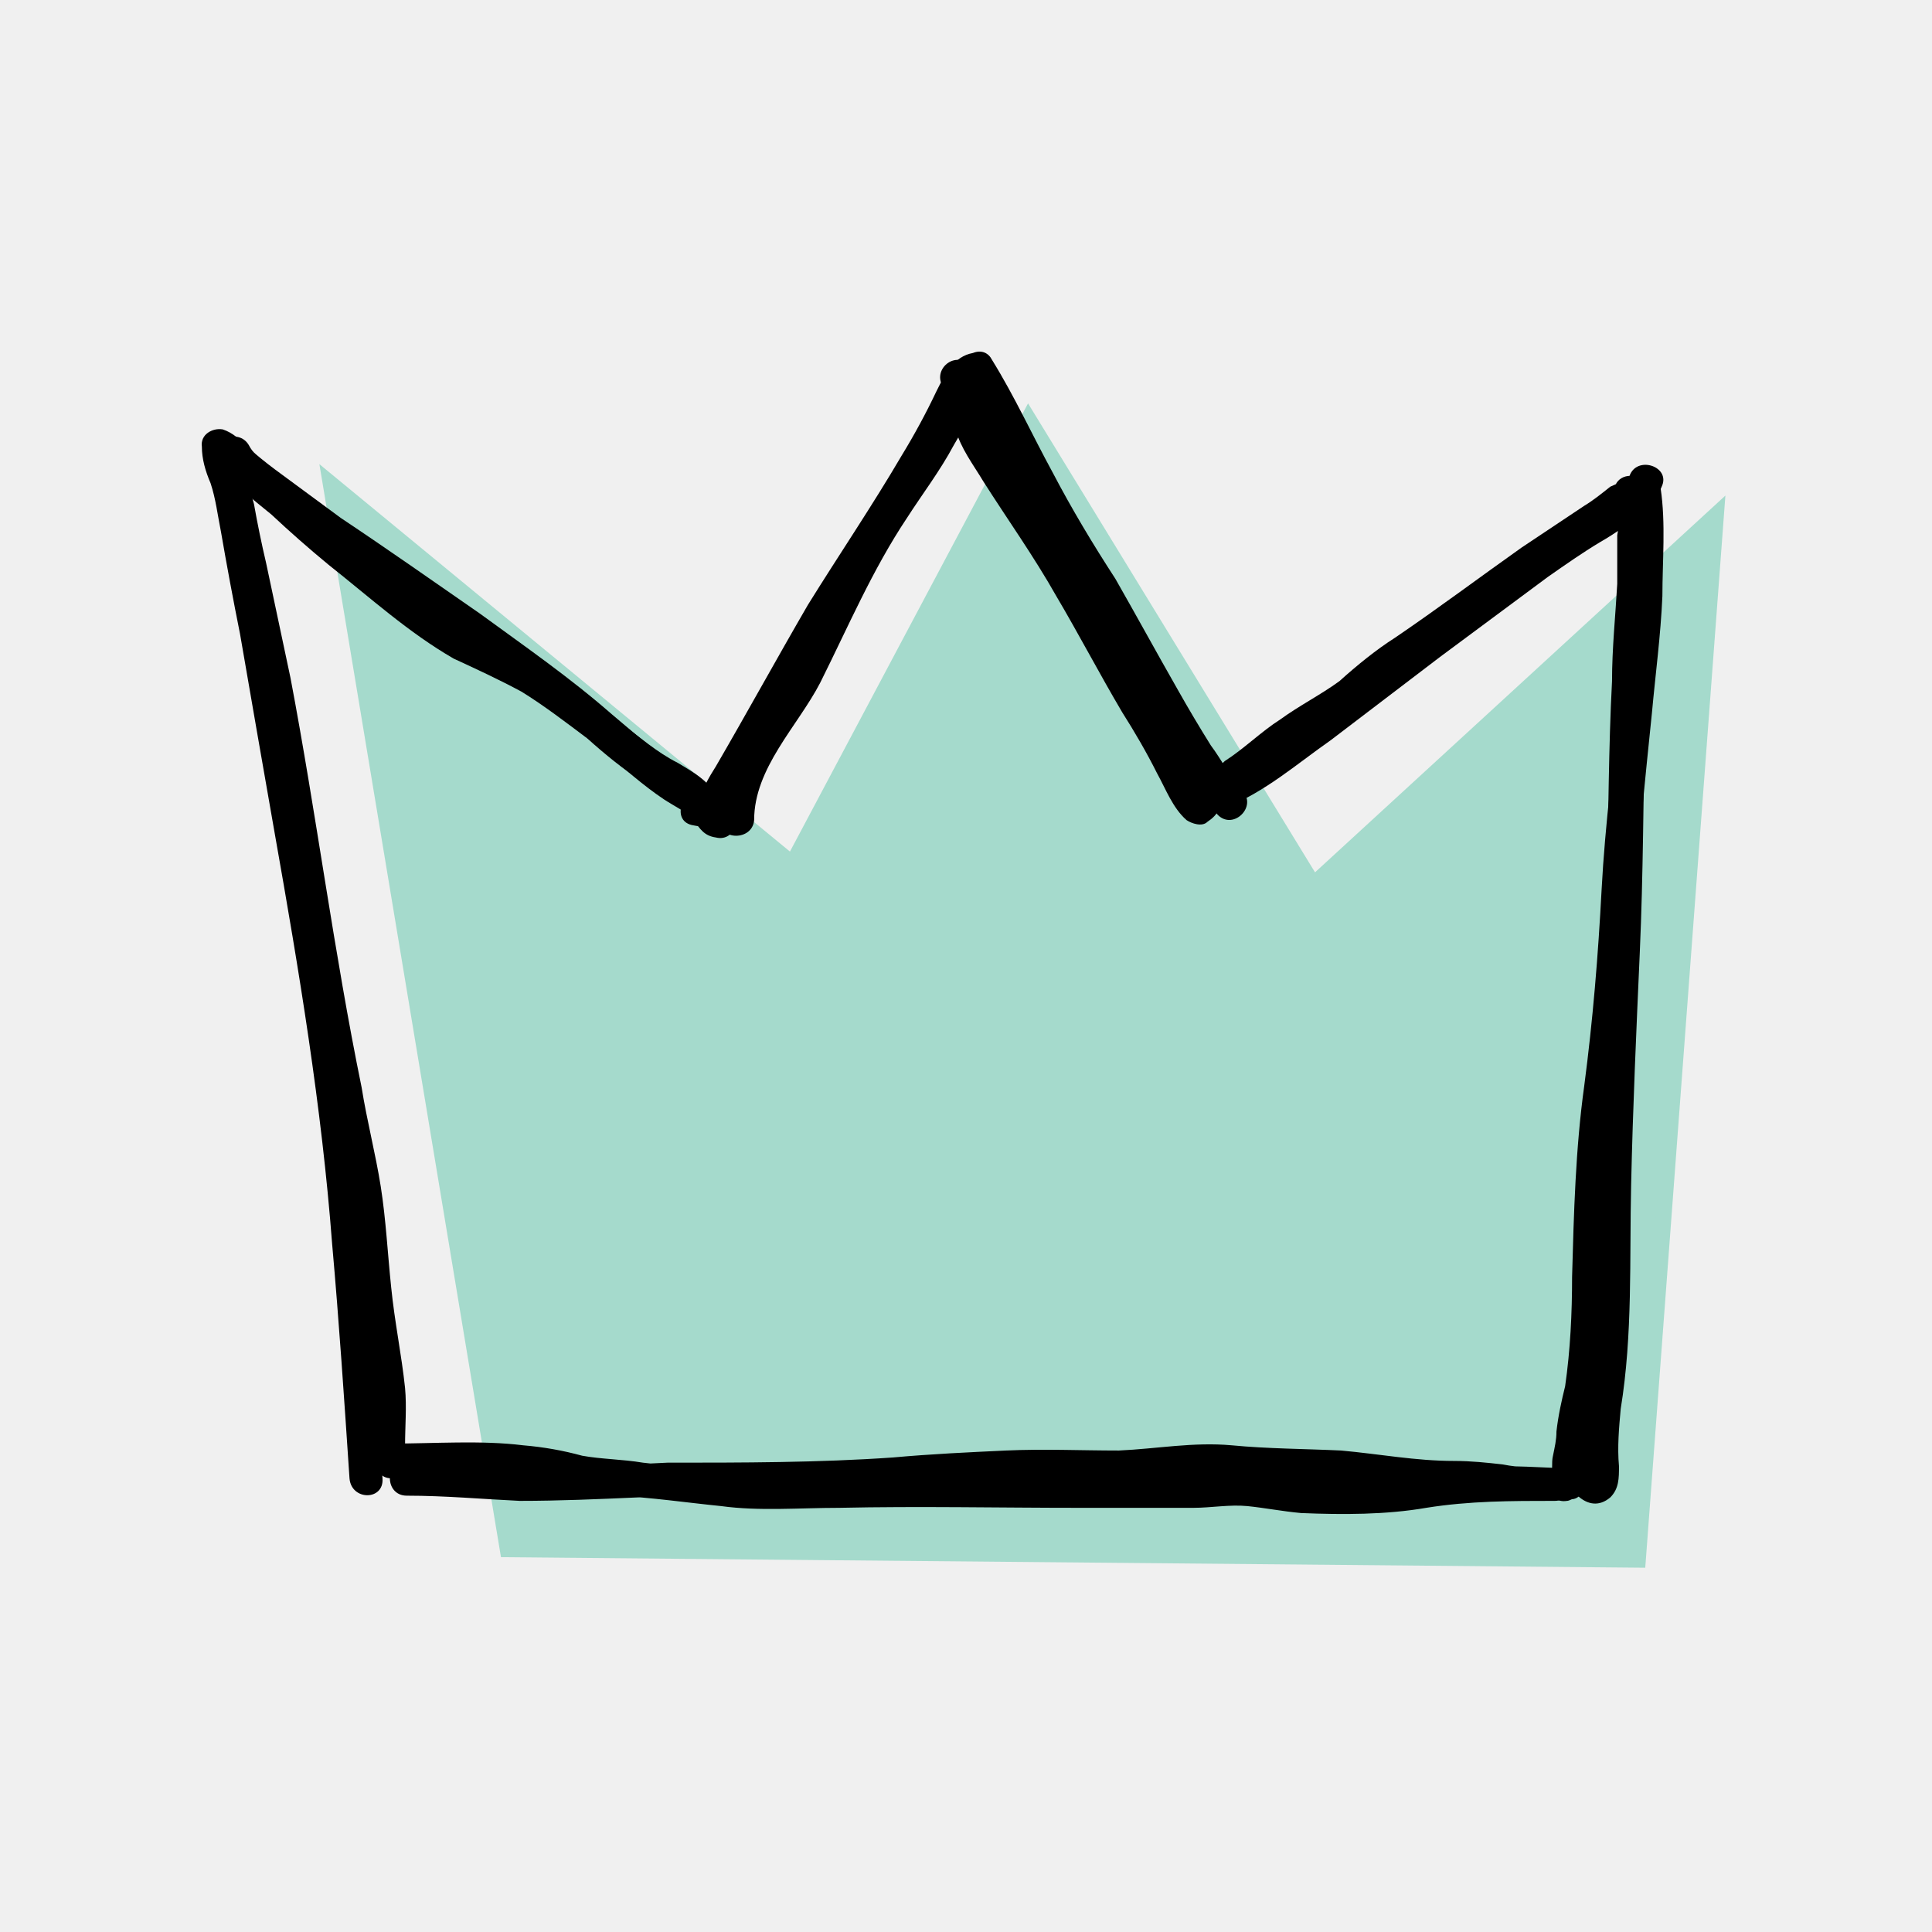
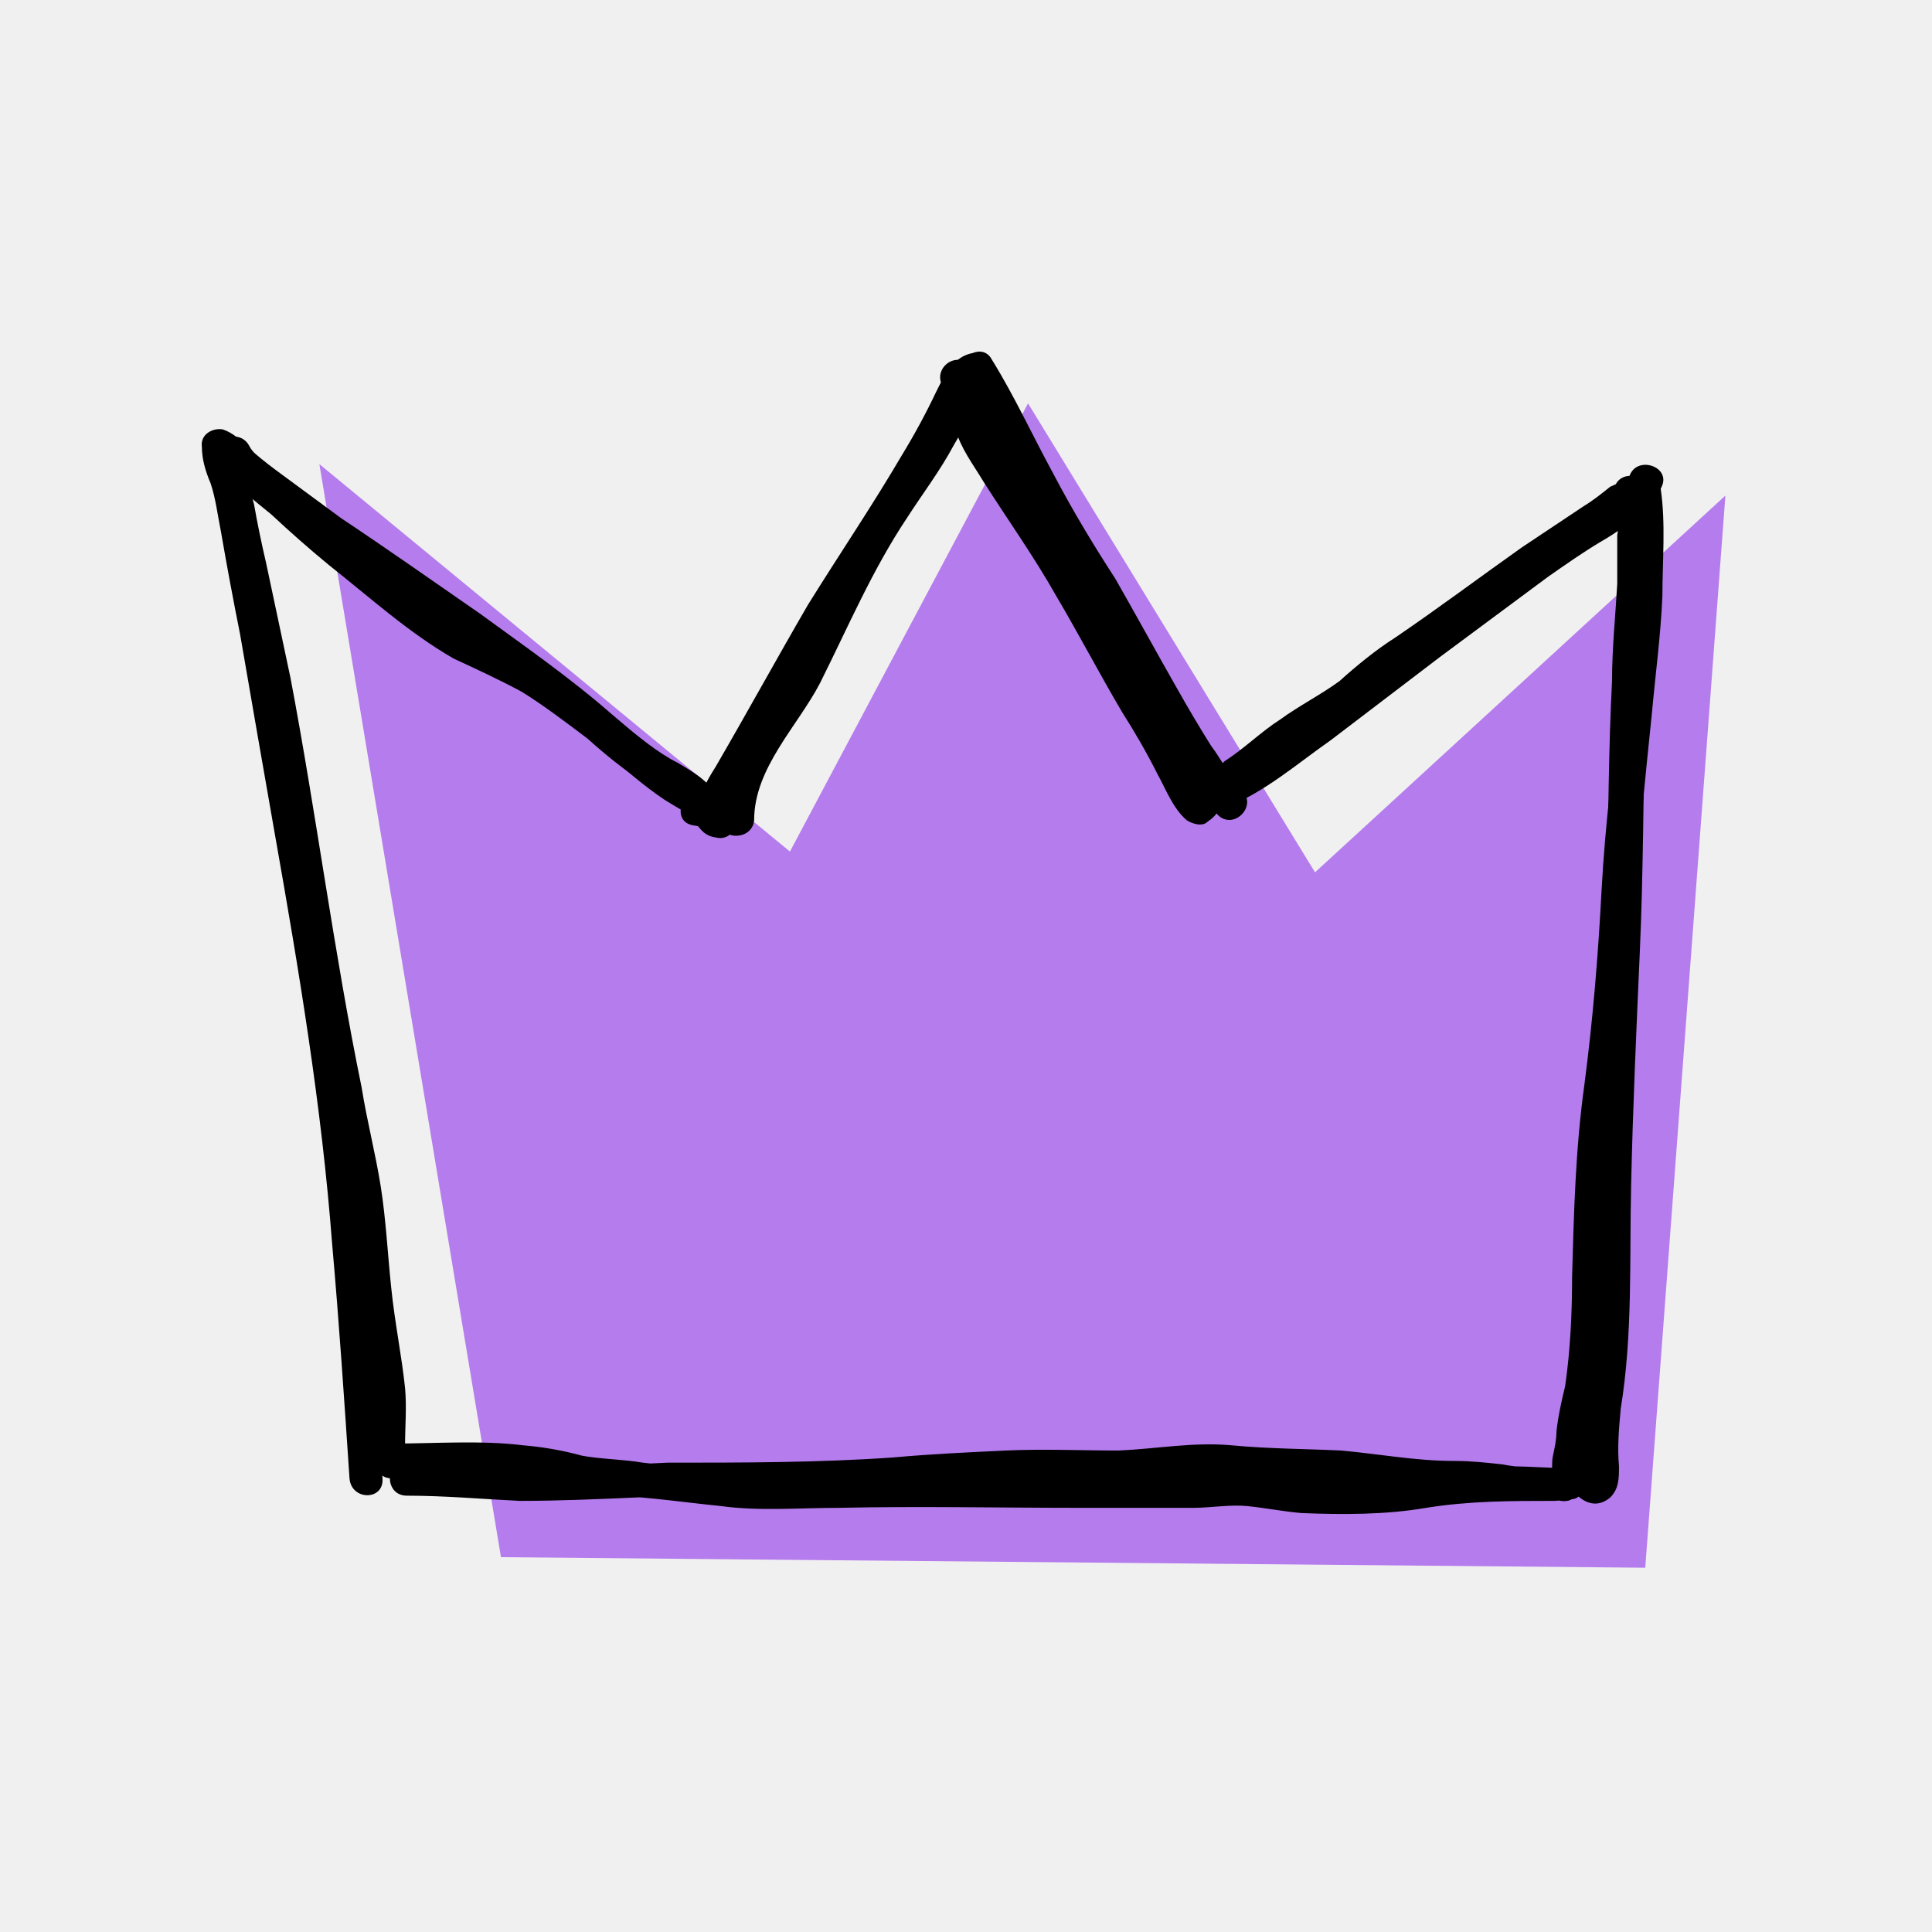
<svg xmlns="http://www.w3.org/2000/svg" width="100" height="100" viewBox="0 0 100 100" fill="none">
  <g clip-path="url(#clip0_9_34234)">
    <g style="mix-blend-mode:multiply">
-       <path d="M17.101 25.011L26.27 80.202L84.787 80.742L88.832 26.629L67.978 45.775L53.236 21.685L41.011 44.697L17.101 25.011Z" fill="#AFE8D9" />
-       <path d="M17.101 25.011L26.27 80.202L84.787 80.742L88.832 26.629L67.978 45.775L53.236 21.685L41.011 44.697L17.101 25.011Z" stroke="#AFE8D9" stroke-width="0.8" stroke-miterlimit="10" />
+       <path d="M17.101 25.011L26.27 80.202L84.787 80.742L88.832 26.629L67.978 45.775L53.236 21.685L41.011 44.697L17.101 25.011Z" fill="#C084FC" />
+       <path d="M17.101 25.011L26.27 80.202L84.787 80.742L88.832 26.629L67.978 45.775L53.236 21.685L41.011 44.697L17.101 25.011Z" stroke="#C084FC" stroke-width="0.8" stroke-miterlimit="10" />
    </g>
    <g style="mix-blend-mode:multiply">
      <path d="M19.798 76.517C19.348 69.416 18.989 62.404 18 55.393C17.011 48.382 15.753 41.371 14.494 34.359C14.135 32.442 13.775 30.494 13.416 28.517C13.236 27.528 13.056 26.539 12.787 25.461C12.697 24.652 12.247 23.933 12.157 23.123C11.798 23.423 11.438 23.693 11.079 23.933C11.438 24.112 11.977 24.741 12.247 25.011C12.727 25.371 13.236 25.73 13.775 26.09C14.914 26.929 16.052 27.768 17.191 28.607C19.618 30.314 22.045 31.933 24.472 33.73C26.809 35.348 29.056 37.056 31.303 38.944C32.292 39.753 33.281 40.652 34.36 41.371C34.899 41.73 35.528 42 35.888 42.449C36.247 42.899 36.427 43.258 37.056 43.348C38.135 43.618 38.584 41.91 37.506 41.64C37.416 41.64 37.146 41.191 37.056 41.101C36.816 40.861 36.577 40.652 36.337 40.472C35.888 40.202 35.348 39.932 34.899 39.573C33.73 38.764 32.742 37.865 31.663 36.966C29.506 35.078 27.169 33.461 24.831 31.753C22.494 30.135 20.067 28.427 17.64 26.809C16.502 25.97 15.363 25.131 14.225 24.292C13.745 23.933 13.266 23.543 12.787 23.123C12.427 22.764 12.067 22.404 11.528 22.225C10.989 22.135 10.36 22.494 10.449 23.123C10.449 23.753 10.629 24.382 10.899 25.011C11.168 25.82 11.258 26.629 11.438 27.528C11.738 29.266 12.067 31.034 12.427 32.831C13.026 36.307 13.626 39.753 14.225 43.168C15.483 50.27 16.652 57.281 17.191 64.382C17.551 68.427 17.82 72.472 18.09 76.517C18.18 77.685 19.888 77.685 19.798 76.517Z" fill="black" />
    </g>
    <g style="mix-blend-mode:multiply">
      <path d="M37.236 41.281C37.416 41.88 37.626 42.09 37.865 41.91C37.865 41.91 37.865 41.85 37.865 41.73C37.955 41.73 38.045 41.461 38.045 41.371C38.165 41.131 38.315 40.921 38.494 40.742C39.034 39.753 39.573 38.764 40.112 37.865C41.371 35.528 42.719 33.281 44.067 31.034C45.326 28.877 46.764 26.809 48.023 24.742C48.652 23.753 49.191 22.854 49.73 21.775C49.91 21.326 50.27 20.067 50.809 19.888C50.509 19.768 50.18 19.648 49.82 19.528C50.989 21.416 51.888 23.393 52.966 25.281C53.955 27.348 55.214 29.236 56.382 31.124C57.461 33.011 58.449 34.989 59.618 36.877C60.157 37.895 60.757 38.884 61.416 39.843C61.955 40.652 62.404 41.461 63.034 42.18C63.843 42.989 65.101 41.73 64.292 40.921C64.232 40.861 64.172 40.772 64.112 40.652C63.303 39.843 62.135 41.101 62.854 41.91C62.914 41.97 62.974 42.06 63.034 42.18C63.453 41.76 63.873 41.341 64.292 40.921C63.663 40.202 63.214 39.303 62.674 38.584C62.075 37.626 61.506 36.667 60.966 35.708C59.888 33.82 58.809 31.843 57.73 29.955C56.562 28.157 55.483 26.36 54.494 24.472C53.416 22.494 52.517 20.517 51.348 18.629C51.169 18.27 50.809 18.09 50.359 18.27C49.371 18.45 48.921 19.348 48.472 20.247C47.933 21.386 47.333 22.494 46.674 23.573C45.146 26.18 43.438 28.697 41.82 31.303C40.202 34.09 38.674 36.877 37.056 39.663C36.427 40.652 35.169 42.809 37.236 43.079C38.404 43.258 38.404 41.461 37.236 41.281Z" fill="black" />
    </g>
    <g style="mix-blend-mode:multiply">
      <path d="M63.393 41.82C65.461 41.011 67.079 39.573 68.876 38.315C70.764 36.877 72.652 35.438 74.539 34C76.397 32.622 78.255 31.244 80.112 29.865C81.011 29.236 81.91 28.607 82.809 28.067C83.228 27.828 83.648 27.558 84.067 27.259C84.427 26.899 84.787 26.539 85.326 26.36C84.966 26.18 84.607 25.97 84.247 25.73C84.517 27.348 84.337 29.056 84.247 30.674C84.187 32.412 84.067 34.15 83.888 35.888C83.528 39.214 83.079 42.629 82.899 46.045C82.719 49.461 82.449 52.787 82 56.202C81.551 59.438 81.461 62.764 81.371 66.09C81.371 67.978 81.281 69.865 81.011 71.753C80.832 72.472 80.652 73.281 80.562 74.09C80.562 74.539 80.472 74.899 80.382 75.348C80.292 75.708 80.382 76.157 80.292 76.517C80.472 76.337 80.682 76.127 80.921 75.888C80.802 75.948 80.712 75.978 80.652 75.978C79.573 76.157 80.022 77.865 81.101 77.686C81.161 77.686 81.251 77.656 81.371 77.596C81.641 77.596 81.91 77.326 82 77.056C82.09 76.607 82 76.337 82 75.888C82.09 75.618 82.18 75.348 82.27 75.079C82.449 74.27 82.449 73.461 82.629 72.652C82.869 71.094 83.049 69.506 83.168 67.888C83.258 64.472 83.258 61.056 83.618 57.641C83.978 54.225 84.427 50.719 84.607 47.214C84.787 43.798 85.146 40.382 85.506 36.877C85.685 34.899 85.955 32.921 86.045 30.854C86.045 29.056 86.225 27.079 85.955 25.281C85.865 24.831 85.326 24.562 84.876 24.652C83.978 24.921 83.348 25.64 82.539 26.09C81.73 26.719 80.742 27.259 79.843 27.888C77.955 29.146 76.067 30.674 74.18 32.112C72.292 33.461 70.494 34.899 68.607 36.247C66.899 37.596 65.011 39.303 62.944 40.202C61.955 40.562 62.404 42.27 63.393 41.82Z" fill="black" />
    </g>
    <g style="mix-blend-mode:multiply">
      <path d="M21.056 77.416C23.034 77.416 25.011 77.596 26.899 77.685C28.966 77.685 30.944 77.596 33.011 77.506C36.966 77.416 40.921 77.506 44.876 77.326C48.742 77.056 52.607 76.787 56.562 76.787C58.449 76.876 60.337 76.517 62.225 76.517C63.124 76.517 64.022 76.607 64.921 76.697C65.91 76.787 66.899 76.787 67.888 76.787C70.045 76.876 72.112 77.326 74.27 77.416C75.348 77.416 76.427 77.326 77.506 77.506C78.494 77.685 79.483 77.685 80.472 77.685C81.64 77.685 81.64 75.978 80.472 75.978C78.584 75.888 76.607 75.798 74.719 76.067C72.742 76.337 70.854 76.517 68.787 76.517C67.888 76.517 66.899 76.517 66 76.427C65.101 76.247 64.202 76.157 63.303 76.247C61.326 76.337 59.348 76.247 57.461 76.247C53.266 76.247 49.101 76.247 44.966 76.247C42.989 76.247 40.921 76.337 38.854 76.247C36.966 76.247 35.079 75.888 33.281 75.708C32.202 75.528 31.124 75.528 30.135 75.348C29.146 75.079 28.157 74.899 27.079 74.809C24.921 74.539 22.494 74.719 20.247 74.719C19.169 74.719 19.169 76.517 20.247 76.517C22.315 76.517 24.472 76.427 26.539 76.517C28.337 76.517 30.045 77.236 31.843 77.416C33.73 77.506 35.528 77.775 37.326 77.955C39.303 78.225 41.371 78.045 43.438 78.045C47.573 77.955 51.708 78.045 55.843 78.045C57.82 78.045 59.798 78.045 61.775 78.045C62.674 78.045 63.663 77.865 64.562 77.955C65.461 78.045 66.359 78.225 67.348 78.315C69.506 78.404 71.753 78.404 73.82 78.045C76.067 77.685 78.225 77.685 80.472 77.685C80.472 77.086 80.472 76.517 80.472 75.978C79.573 75.978 78.674 75.978 77.775 75.798C76.966 75.708 76.157 75.618 75.258 75.618C73.281 75.618 71.393 75.258 69.416 75.079C67.528 74.989 65.64 74.989 63.753 74.809C61.775 74.629 59.888 74.989 57.91 75.079C55.933 75.079 54.045 74.989 52.067 75.079C50.18 75.168 48.202 75.258 46.225 75.438C42.359 75.708 38.404 75.708 34.539 75.708C32.382 75.798 30.135 75.978 27.977 75.888C25.64 75.888 23.393 75.708 21.056 75.618C19.888 75.618 19.888 77.416 21.056 77.416Z" fill="black" />
    </g>
    <g style="mix-blend-mode:multiply">
      <path d="M84.876 26.629C84.936 26.39 85.026 26.18 85.146 26C84.667 26 84.157 26 83.618 26C83.888 26.449 83.798 27.169 83.708 27.708C83.708 28.517 83.708 29.416 83.708 30.225C83.618 31.843 83.438 33.55 83.438 35.258C83.258 38.674 83.258 42.18 83.168 45.595C83.079 52.427 82.629 59.169 82.539 66C82.539 67.888 82.539 69.685 82.36 71.573C82.27 72.472 82 73.371 82 74.18C82 74.719 82 75.258 82 75.708C82 75.798 82 76.067 82 76.067C81.94 76.367 82.06 76.397 82.36 76.157C82.659 76.097 82.749 76.007 82.629 75.888C82.449 74.809 80.742 74.809 80.832 75.888C81.011 76.966 82.18 78.494 83.348 77.506C83.798 77.056 83.798 76.517 83.798 75.888C83.708 74.899 83.798 73.91 83.888 72.921C84.517 69.056 84.337 65.191 84.427 61.326C84.517 57.281 84.697 53.326 84.876 49.281C85.056 45.236 85.056 41.191 85.146 37.146C85.146 34.989 85.326 32.742 85.416 30.494C85.506 29.506 85.506 28.517 85.506 27.438C85.596 26.629 85.506 25.82 85.146 25.101C84.876 24.472 83.888 24.472 83.618 25.101C83.438 25.401 83.288 25.76 83.168 26.18C82.809 27.258 84.517 27.708 84.876 26.629Z" fill="black" />
    </g>
    <g style="mix-blend-mode:multiply">
      <path d="M84.337 24.652C84.247 24.831 83.528 25.101 83.348 25.191C82.899 25.55 82.449 25.91 82 26.18C80.921 26.899 79.843 27.618 78.764 28.337C76.607 29.865 74.449 31.483 72.202 33.011C71.213 33.64 70.225 34.449 69.326 35.258C68.337 35.977 67.258 36.517 66.27 37.236C65.281 37.865 64.382 38.764 63.393 39.393C63.034 39.753 62.674 40.023 62.135 40.292C61.685 40.472 61.326 40.652 61.146 41.101C60.876 41.73 61.146 42.539 61.865 42.449C62.584 42.449 62.944 42 62.944 41.281C63.034 40.202 61.236 40.202 61.146 41.281C61.206 41.221 61.236 41.161 61.236 41.101C61.476 40.981 61.715 40.831 61.955 40.652C61.955 40.652 61.925 40.652 61.865 40.652C62.105 41.131 62.374 41.581 62.674 42C62.674 41.91 62.944 41.82 63.124 41.82C63.393 41.64 63.573 41.461 63.843 41.281C64.292 40.921 64.832 40.652 65.281 40.292C66.27 39.483 67.168 38.674 68.247 38.045C70.404 36.786 72.292 34.989 74.449 33.64C76.697 32.112 78.764 30.404 81.011 28.876C82.09 28.247 83.079 27.618 84.067 26.899C84.787 26.36 85.685 26.09 86.045 25.101C86.404 24.112 84.697 23.573 84.337 24.652Z" fill="black" />
    </g>
    <g style="mix-blend-mode:multiply">
      <path d="M49.191 19.528C49.191 20.427 49.191 21.416 49.461 22.225C49.73 23.213 50.36 24.022 50.899 24.921C52.157 26.899 53.506 28.786 54.674 30.854C55.843 32.831 56.921 34.899 58.09 36.876C58.719 37.865 59.348 38.944 59.888 40.022C60.337 40.831 60.697 41.82 61.416 42.449C61.685 42.629 62.225 42.809 62.494 42.539C63.034 42.18 63.303 41.73 63.214 41.011C63.124 39.932 61.326 39.843 61.506 41.011C61.446 41.311 61.476 41.311 61.596 41.011C61.955 41.071 62.315 41.131 62.674 41.191C61.955 40.562 61.685 39.573 61.236 38.854C60.697 37.835 60.157 36.876 59.618 35.977C58.539 34.09 57.551 32.112 56.382 30.225C55.303 28.337 54.135 26.629 52.966 24.831C52.427 23.933 51.708 23.123 51.348 22.135C50.989 21.326 50.989 20.427 50.989 19.528C50.989 18.36 49.191 18.36 49.191 19.528Z" fill="black" />
    </g>
    <g style="mix-blend-mode:multiply">
      <path d="M50.09 21.955C50.09 22.315 50.18 22.764 50.36 23.124C50.449 23.393 50.539 23.573 50.629 23.753C50.809 24.022 51.079 24.202 51.348 24.382C51.618 24.562 51.977 24.562 52.337 24.292C52.457 24.232 52.547 24.112 52.607 23.933C52.607 23.873 52.607 23.813 52.607 23.753C52.667 23.633 52.667 23.513 52.607 23.393C52.607 23.124 52.427 22.854 52.337 22.584C52.217 22.345 52.067 22.105 51.888 21.865C51.708 21.685 51.438 21.596 51.258 21.596C50.989 21.596 50.719 21.685 50.629 21.865C50.449 22.045 50.36 22.315 50.36 22.494C50.36 22.734 50.449 22.944 50.629 23.124C50.629 23.183 50.659 23.243 50.719 23.303C50.659 23.243 50.599 23.183 50.539 23.124C50.659 23.243 50.779 23.393 50.899 23.573C50.839 23.513 50.809 23.453 50.809 23.393C50.869 23.513 50.899 23.663 50.899 23.843C51.318 23.543 51.768 23.213 52.247 22.854C52.187 22.854 52.127 22.824 52.067 22.764C52.127 22.824 52.187 22.884 52.247 22.944C52.187 22.824 52.127 22.734 52.067 22.674C52.067 22.734 52.097 22.794 52.157 22.854C52.097 22.734 52.038 22.614 51.977 22.494C51.977 22.554 52.008 22.614 52.067 22.674C51.948 22.375 51.858 22.045 51.798 21.685C51.798 21.745 51.798 21.835 51.798 21.955C51.798 21.835 51.768 21.715 51.708 21.596C51.708 21.476 51.648 21.386 51.528 21.326C51.438 21.146 51.169 21.056 50.899 21.056C50.719 21.056 50.449 21.146 50.36 21.326C50.18 21.416 50 21.685 50.09 21.955Z" fill="black" />
    </g>
    <g style="mix-blend-mode:multiply">
      <path d="M48.921 20.157C48.742 19.977 48.831 19.977 48.742 20.337C48.652 20.697 48.472 20.966 48.292 21.326C47.933 22.045 47.483 22.764 47.034 23.483C46.135 24.831 45.236 26.18 44.427 27.528C42.899 30.225 41.82 33.101 40.202 35.798C38.944 37.955 37.326 39.753 37.236 42.449C37.835 42.449 38.434 42.449 39.034 42.449C39.034 41.97 39.034 41.491 39.034 41.011C39.034 39.843 37.236 39.843 37.236 41.011C37.236 41.491 37.236 41.97 37.236 42.449C37.236 43.528 38.944 43.528 39.034 42.449C39.034 39.753 41.281 37.596 42.449 35.348C43.888 32.472 45.146 29.506 46.944 26.809C47.753 25.55 48.652 24.382 49.371 23.034C50 21.955 51.169 20.067 50.18 18.899C49.371 18.09 48.112 19.258 48.921 20.157Z" fill="black" />
    </g>
    <g style="mix-blend-mode:multiply">
      <path d="M13.146 24.292C13.056 23.933 13.056 23.573 12.966 23.214C12.427 23.453 11.888 23.693 11.348 23.933C11.977 25.011 13.056 25.82 14.045 26.629C15.004 27.528 15.992 28.397 17.011 29.236C19.169 30.944 21.146 32.742 23.483 34.09C24.652 34.629 25.82 35.169 26.989 35.798C28.157 36.517 29.326 37.416 30.404 38.225C31.303 39.034 32.292 39.843 33.281 40.472C34.09 41.011 35.258 41.371 35.708 42.27C35.828 41.91 35.948 41.521 36.067 41.101C36.008 41.101 35.948 41.131 35.888 41.191C36.067 41.131 36.277 41.101 36.517 41.101C36.457 41.101 36.397 41.071 36.337 41.011C35.258 40.832 34.719 42.539 35.888 42.719C36.337 42.809 36.517 42.809 36.966 42.629C37.416 42.45 37.416 41.82 37.236 41.461C36.786 40.472 35.977 40.023 35.079 39.483C34 38.944 33.101 38.135 32.112 37.416C31.124 36.607 30.135 35.798 29.056 35.079C27.977 34.27 26.719 33.73 25.551 33.101C23.034 31.843 20.966 30.135 18.809 28.337C17.82 27.528 16.742 26.719 15.753 25.82C15.273 25.401 14.794 24.951 14.315 24.472C13.775 24.023 13.146 23.573 12.876 23.034C12.337 22.135 10.899 22.764 11.258 23.663C11.318 23.903 11.348 24.113 11.348 24.292C11.438 25.461 13.146 25.461 13.146 24.292Z" fill="black" />
    </g>
    <g style="mix-blend-mode:multiply">
      <path d="M10.809 24.472C11.168 25.101 11.258 26 11.438 26.719C11.618 27.558 11.798 28.397 11.977 29.236C12.397 30.974 12.787 32.742 13.146 34.539C13.775 38.045 14.405 41.55 14.944 45.056C15.483 48.472 16.112 51.888 16.742 55.303C17.371 58.719 18 62.045 18.36 65.461C18.539 67.318 18.779 69.206 19.079 71.124C19.258 72.292 19.258 73.55 19.258 74.809C19.258 75.978 20.966 75.978 20.966 74.809C20.966 74.809 20.966 74.779 20.966 74.719C20.966 73.55 19.258 73.55 19.258 74.719C19.258 74.779 19.258 74.809 19.258 74.809C19.258 75.978 20.966 75.978 20.966 74.809C20.966 73.82 21.056 72.831 20.966 71.843C20.787 70.135 20.427 68.427 20.247 66.629C20.067 64.921 19.977 63.124 19.708 61.416C19.438 59.708 18.989 58 18.719 56.292C17.281 49.281 16.382 42.18 15.034 35.079C14.614 33.101 14.195 31.123 13.775 29.146C13.536 28.127 13.326 27.109 13.146 26.09C12.876 25.191 12.787 24.292 12.337 23.573C11.708 22.584 10.18 23.483 10.809 24.472Z" fill="black" />
    </g>
  </g>
  <defs>
    <clipPath id="clip0_9_34234">
      <rect width="80" height="63.82" fill="white" transform="translate(10 18)" />
    </clipPath>
  </defs>
</svg>
